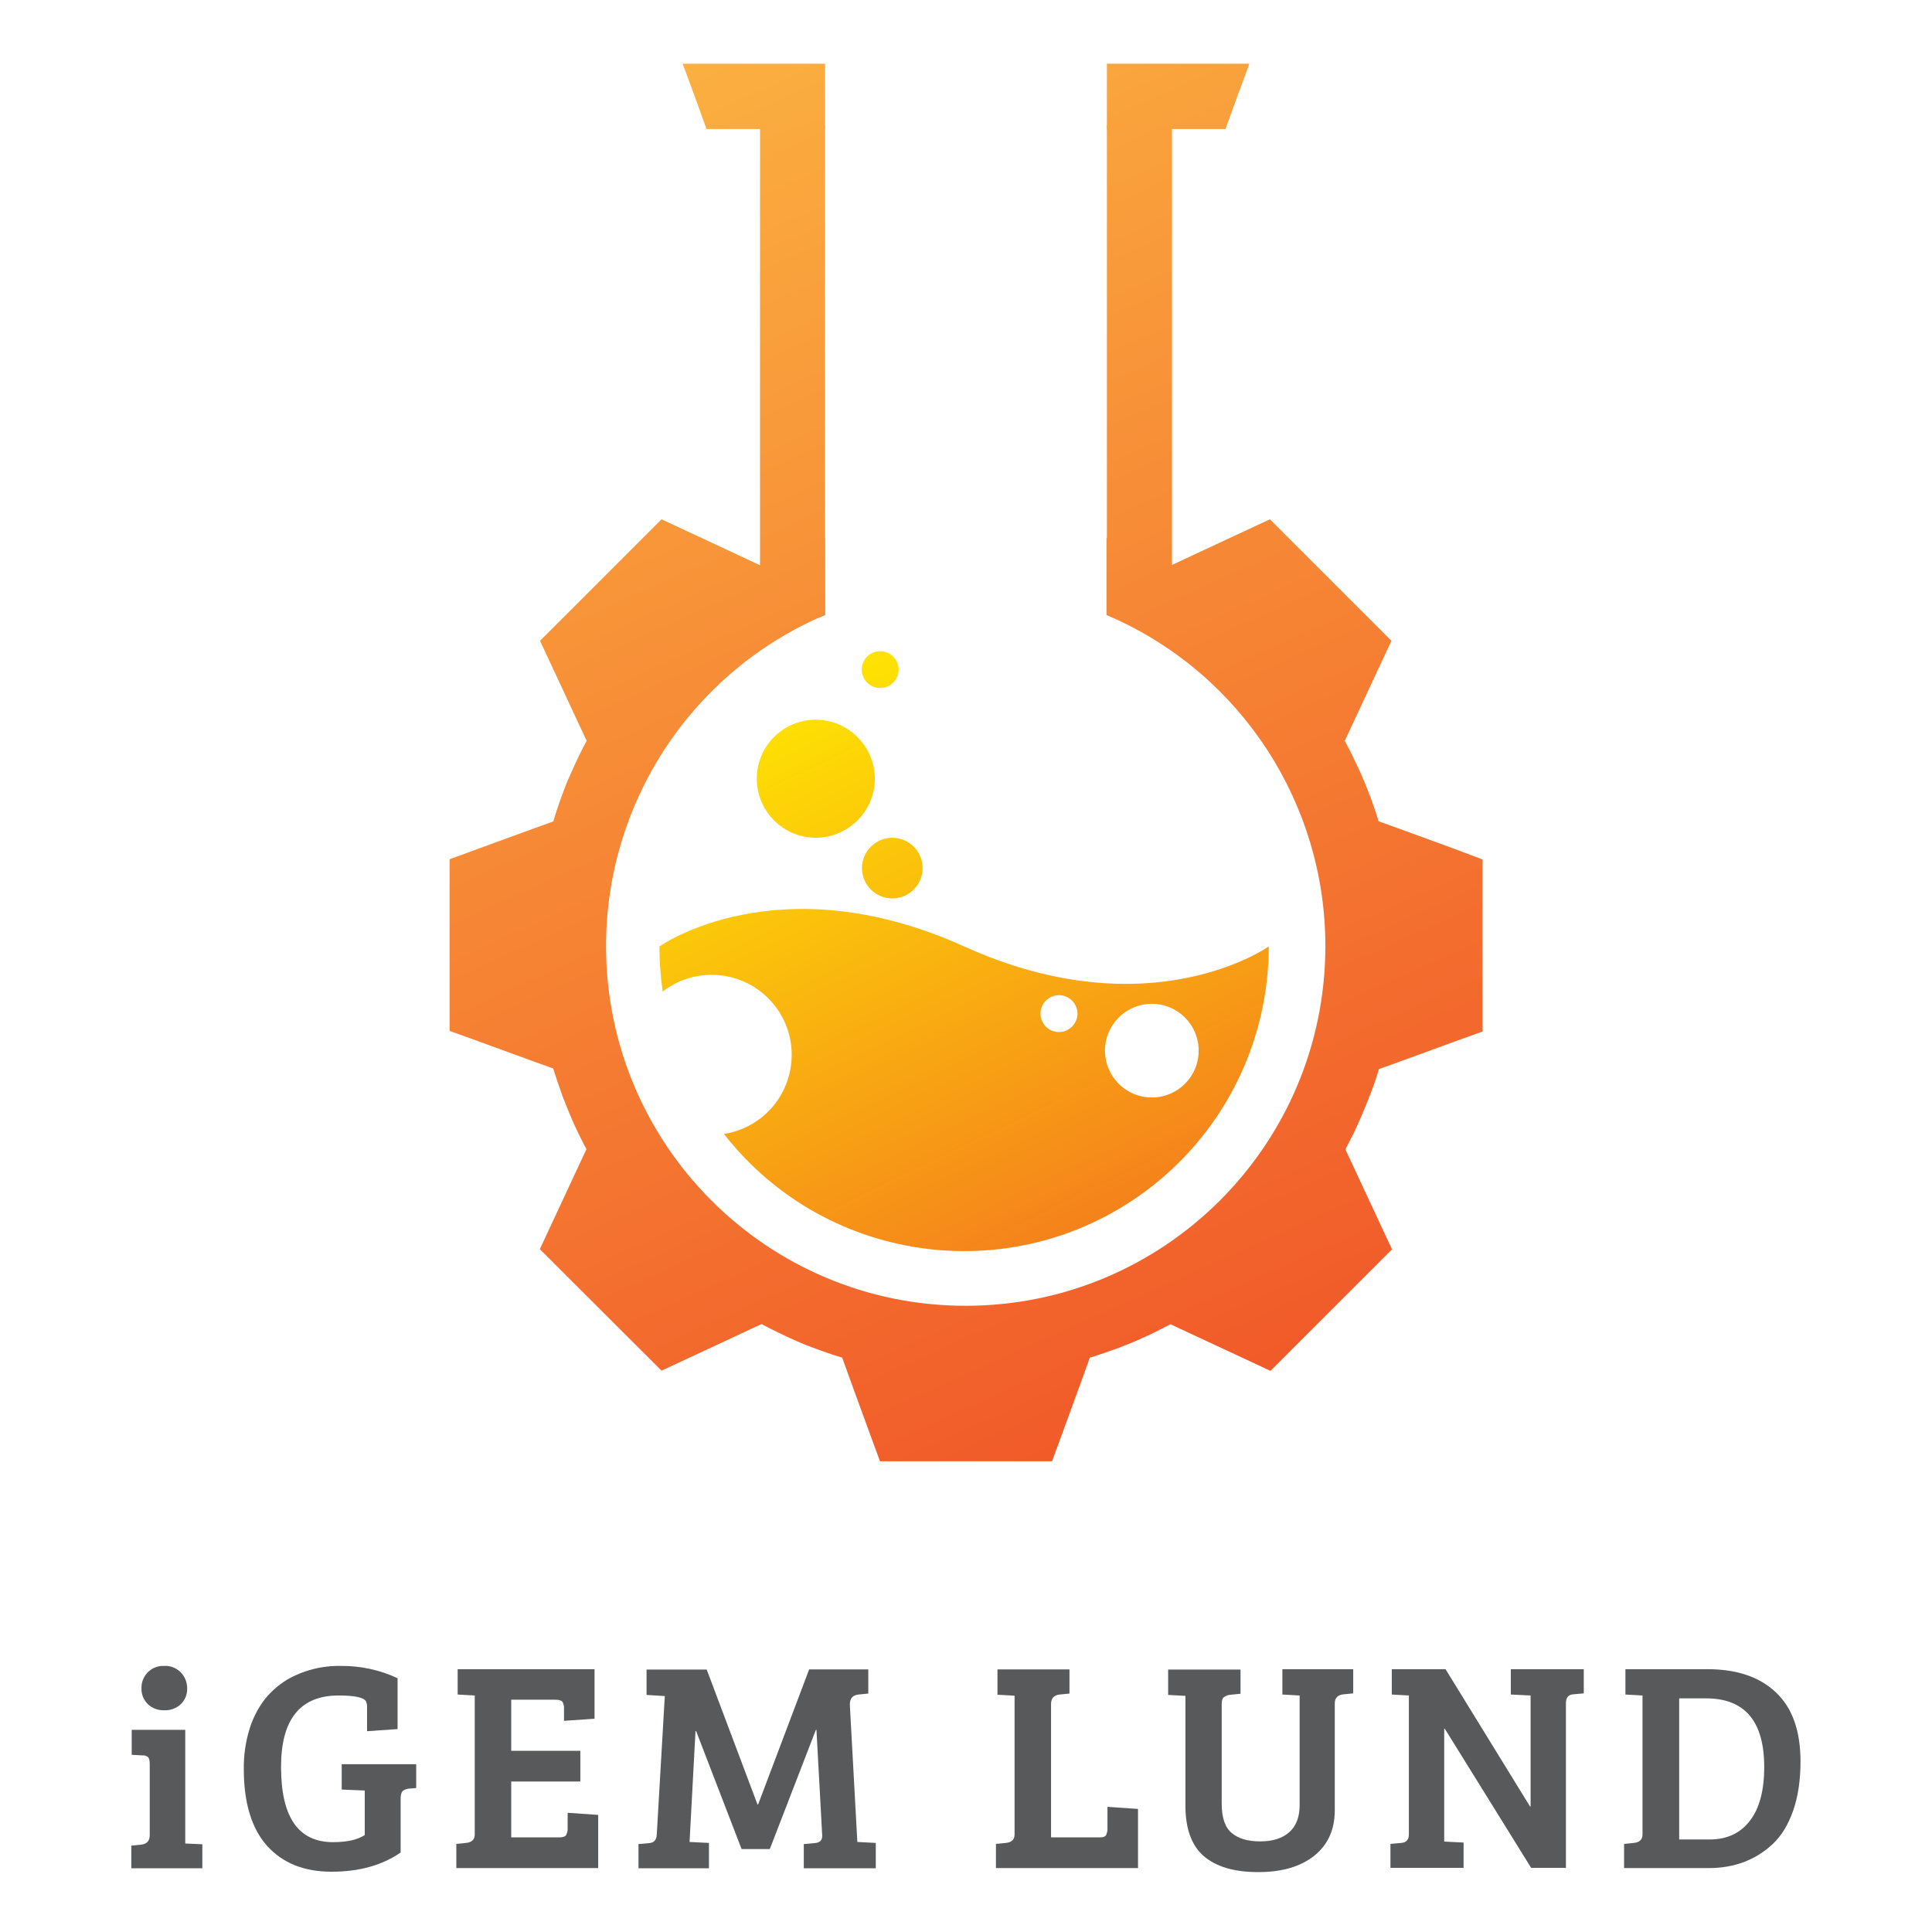
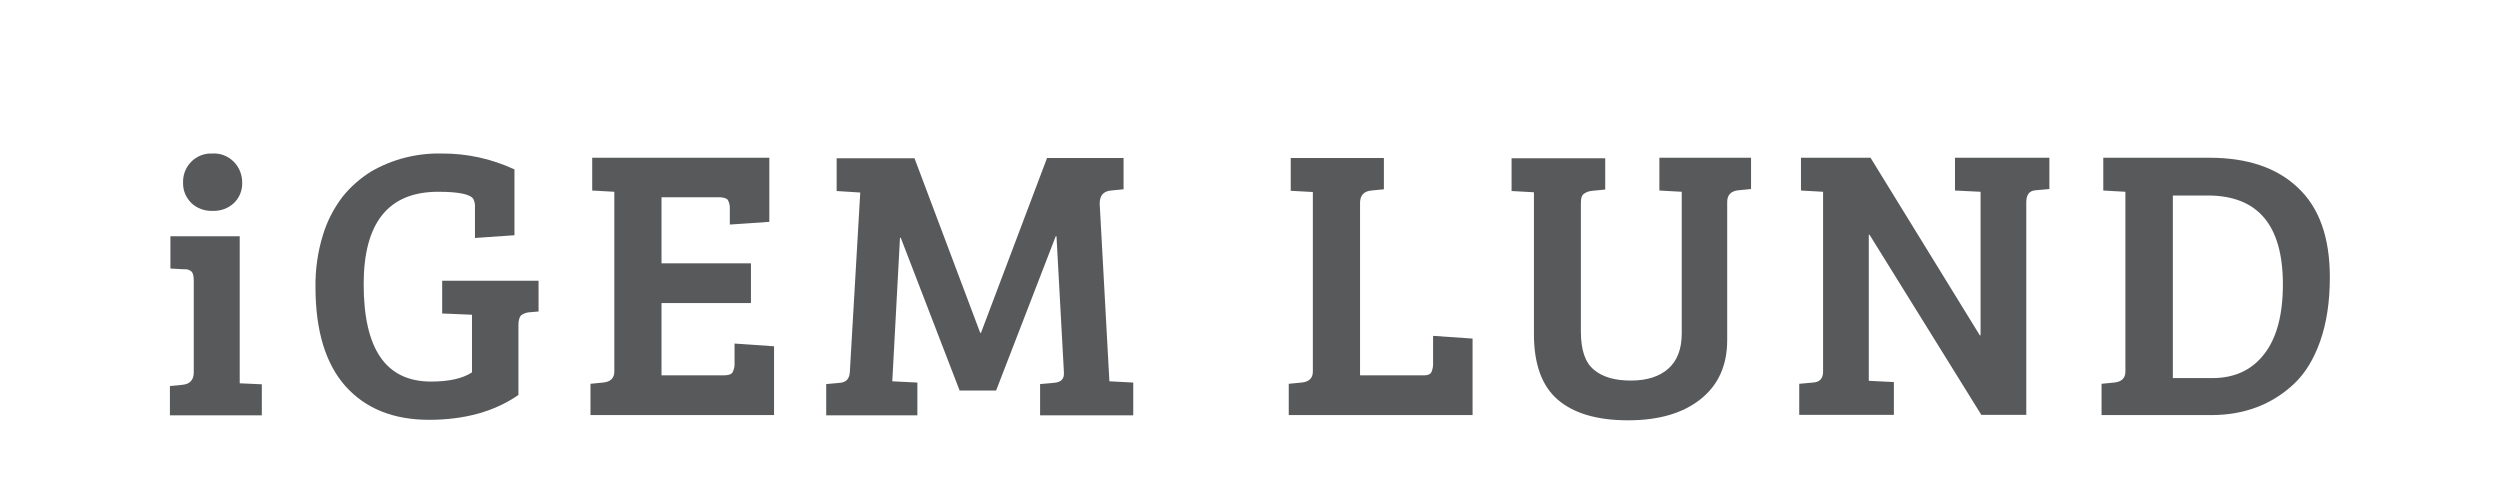
- <svg xmlns="http://www.w3.org/2000/svg" version="1.1" id="logo_variation" x="0px" y="0px" viewBox="0 0 1006.4 1006.4" style="enable-background:new 0 0 1006.4 1006.4;" xml:space="preserve">
-   <style type="text/css">
+ <svg xmlns="http://www.w3.org/2000/svg" version="1.1" id="logo_variation" x="0px" y="0px" viewBox="0 0 1006.4 200.4" xml:space="preserve" width="1006.4" height="200.4">
+   <defs id="defs113" />
+   <style type="text/css" id="style2">
	.st0{fill:#58595B;}
	.st1{fill:url(#SVGID_1_);}
	.st2{fill:url(#SVGID_2_);}
	.st3{fill:url(#SVGID_3_);}
	.st4{fill:url(#SVGID_4_);}
	.st5{fill:url(#SVGID_5_);}
	.st6{fill:url(#SVGID_6_);}
	.st7{fill:url(#SVGID_7_);}
	.st8{fill:url(#SVGID_8_);}
	.st9{fill:url(#SVGID_9_);}
	.st10{fill:url(#SVGID_10_);}
	.st11{fill:url(#SVGID_11_);}
	.st12{fill:url(#SVGID_12_);}
</style>
-   <path class="st0" d="M94.1,871.1c-2.3-2.3-5.4-3.5-8.6-3.3c-6.3-0.3-11.5,4.6-11.8,10.8c0,0.3,0,0.6,0,0.9c-0.1,3.1,1.1,6,3.3,8.2  c2.3,2.2,5.4,3.3,8.6,3.2c3.2,0.1,6.3-1,8.6-3.2c2.2-2.1,3.4-5.1,3.3-8.2C97.5,876.3,96.3,873.3,94.1,871.1z" />
-   <path class="st0" d="M105.4,960.7v12.5h-37v-11.8l5.1-0.5c3-0.3,4.5-2,4.5-5v-37c0-1.8-0.3-3-0.9-3.6c-0.8-0.7-1.9-1-3-0.9l-5.5-0.3  v-13h27.9v59.2L105.4,960.7z" />
-   <path class="st0" d="M208.7,936.8V965c-9.7,6.7-21.7,10-36,10c-14.3,0-25.5-4.5-33.6-13.5c-8-9-12.1-22.3-12.1-39.9  c-0.1-7.1,0.9-14.2,3-21c1.7-5.6,4.4-10.8,7.9-15.4c3.2-4,7.1-7.4,11.4-10.1c8.6-5,18.4-7.5,28.3-7.3c10.2-0.1,20.3,2.1,29.5,6.4  v26.5l-15.9,1.1v-12.2c0.1-1.2-0.1-2.3-0.6-3.4c-1.1-2-5.9-3-14.2-3c-20,0-30,12.4-30,37.2c0,26.2,9,39.2,27.1,39.2  c7.2,0,12.7-1.2,16.5-3.7v-23.2H190l-12-0.5V919h38.8v12.4l-3.6,0.3c-1.3,0.1-2.5,0.5-3.5,1.3C209.1,933.7,208.7,935,208.7,936.8z" />
-   <path class="st0" d="M311.6,973.1h-73.9v-12.6l5.1-0.5c3-0.3,4.5-1.8,4.5-4.4v-72.4l-8.9-0.5v-13.2h71.3v25.8l-15.9,1.1v-6.2  c0.1-1.3-0.2-2.6-0.8-3.7c-0.5-0.7-1.8-1.1-3.7-1.1h-23v26.6h36V928h-36v29.1h25c1.9,0,3.1-0.4,3.6-1.2c0.6-1.2,0.9-2.5,0.8-3.8  v-7.8l15.9,1.1L311.6,973.1z" />
-   <path class="st0" d="M368.1,869.6l26.5,70.4h0.3l26.6-70.4h30.8v12.6l-5.1,0.5c-3.1,0.3-4.6,2.1-4.5,5.5l3.9,71.3l9.6,0.5v13.2  h-37.5v-12.6l5.6-0.5c2.8-0.2,4.1-1.5,4-4l-3-55h-0.3l-24,62.1h-14.7l-23.7-61.5h-0.3l-3.1,57.8l10.1,0.5v13.2h-36.7v-12.6l5.6-0.5  c2.4-0.2,3.7-1.6,3.9-4.2l4.2-72.4l-9.5-0.6v-13.2H368.1z" />
-   <path class="st0" d="M592.8,973.1h-74v-12.6l5.2-0.5c3-0.3,4.5-1.8,4.5-4.4v-72.3l-8.9-0.5v-13.2h37.5v12.6l-5.1,0.5  c-3,0.3-4.5,2-4.5,5v69.4h25.8c1.5,0,2.4-0.4,2.9-1.2c0.5-1.2,0.8-2.5,0.7-3.8v-10.9l15.9,1.1L592.8,973.1z" />
-   <path class="st0" d="M636.4,887.8v51.7c0,7.3,1.7,12.4,5.2,15.3c3.5,3,8.5,4.4,14.9,4.4c6.5,0,11.5-1.6,15.1-4.8  c3.6-3.2,5.4-7.9,5.4-14.2v-57l-9-0.5v-13.2h36.9v12.6l-5.1,0.5c-3,0.3-4.5,1.9-4.5,4.7v55.6c0,10.1-3.5,18-10.6,23.7  c-7.1,5.7-16.8,8.6-29.3,8.6c-12.5,0-21.9-2.8-28.3-8.3s-9.6-14.3-9.6-26.4v-57.1l-9-0.5v-13.2h37.7v12.6l-5.1,0.5  c-1.3,0.1-2.6,0.5-3.6,1.3C636.7,884.7,636.4,885.9,636.4,887.8z" />
-   <path class="st0" d="M724.3,973.1v-12.6l5.6-0.5c2.7-0.2,4-1.7,4-4.4v-72.4l-8.9-0.5v-13.2h28l44,71.5h0.3v-57.8l-10.3-0.5v-13.2h38  v12.6l-5.6,0.5c-2.5,0.2-3.7,1.8-3.7,4.8v85.6h-18.1l-45-72.5h-0.3v58.8l10.1,0.5v13.2H724.3z" />
-   <path class="st0" d="M846,973.1v-12.6l5.1-0.5c3-0.3,4.5-1.8,4.5-4.4v-72.4l-8.9-0.5v-13.2h42.7c15.3,0,27.2,4,35.7,12.1  c8.6,8.1,12.8,20.1,12.8,36c0,9.9-1.3,18.4-3.9,25.8c-2.6,7.3-6.1,13-10.6,17.2c-8.9,8.3-20,12.5-33.3,12.5L846,973.1z M874.7,884.7  v73.5h15.9c8.9,0,15.9-3.2,20.9-9.7c5-6.4,7.5-15.8,7.5-28c0-23.9-10.1-35.8-30.3-35.8L874.7,884.7z" />
-   <g id="_03_03">
-     <linearGradient id="SVGID_1_" gradientUnits="userSpaceOnUse" x1="563.395" y1="1067.738" x2="871.395" y2="381.738" gradientTransform="matrix(1 0 0 -1 0 1006)">
-       <stop offset="0" style="stop-color:#FBB040" />
-       <stop offset="1" style="stop-color:#F15A29" />
-     </linearGradient>
-     <polygon class="st1" points="650.8,33.2 644,51.6 638.4,67.2 576.6,67.2 576.6,33.2  " />
-     <linearGradient id="SVGID_2_" gradientUnits="userSpaceOnUse" x1="384.695" y1="987.512" x2="692.695" y2="301.512" gradientTransform="matrix(1 0 0 -1 0 1006)">
-       <stop offset="0" style="stop-color:#FBB040" />
-       <stop offset="1" style="stop-color:#F15A29" />
-     </linearGradient>
-     <polygon class="st2" points="355.6,33.2 362.4,51.6 368,67.2 429.8,67.2 429.8,33.2  " />
-     <linearGradient id="SVGID_3_" gradientUnits="userSpaceOnUse" x1="305.543" y1="953.968" x2="613.543" y2="267.968" gradientTransform="matrix(1 0 0 -1 0 1006)">
-       <stop offset="0" style="stop-color:#FBB040" />
-       <stop offset="1" style="stop-color:#F15A29" />
-     </linearGradient>
-     <path class="st3" d="M756.6,441.8l-27.4-10l-11.1-4c-1.1-3.8-2.4-7.5-3.7-11.2l-0.1-0.2c-0.6-1.6-1.2-3.2-1.8-4.7   c-0.2-0.5-0.4-1-0.6-1.5c-0.4-1.1-0.9-2.2-1.3-3.3c-0.4-0.8-0.7-1.6-1.1-2.5l-1-2.3c-0.5-1.1-1-2.1-1.5-3.2c-0.2-0.5-0.4-1-0.7-1.4   c-0.6-1.3-1.2-2.6-1.8-3.8c-0.1-0.3-0.3-0.5-0.4-0.8c-0.7-1.4-1.4-2.9-2.2-4.3c0-0.1-0.1-0.1-0.1-0.2c-0.4-0.8-0.8-1.6-1.3-2.5   l5-10.7l12.3-26.4l7-15l-63.3-63.3l-15,7l-26.4,12.3l-9.8,4.6l0,0l-0.9,0.4c-3.5-1.9-7-3.6-10.5-5.3c-0.1,0-0.1-0.1-0.2-0.1   c-1.5-0.7-3-1.4-4.6-2.1l-1.5-0.7c-1.1-0.5-2.2-0.9-3.3-1.4c-0.8-0.3-1.7-0.7-2.5-1l-1.8-0.7c-0.2-0.1-0.3-0.1-0.5-0.2   c-1.1-0.4-2.2-0.8-3.3-1.3l-1.5-0.6c-1.1-0.4-2.2-0.8-3.3-1.2l0,0v40.1l0,0l3.3,1.5c67.4,30.2,110.7,97.2,110.7,171   c0,103.5-83.9,187.4-187.4,187.4s-187.3-83.9-187.3-187.4c0-73.8,43.3-140.8,110.7-171l3.4-1.5v-40.1c-0.8,0.2-1.5,0.5-2.3,0.8   c-0.1,0-0.1,0.1-0.2,0.1l-4.7,1.8c-0.5,0.2-1,0.4-1.4,0.6h-0.1c-1.1,0.5-2.2,0.9-3.3,1.3c-0.8,0.4-1.7,0.7-2.5,1.1s-1.5,0.6-2.3,1   c-1.1,0.5-2.2,1-3.3,1.5c-0.5,0.2-0.9,0.4-1.4,0.7c-1.3,0.6-2.6,1.2-3.9,1.8c-0.3,0.1-0.5,0.2-0.7,0.3c-1.5,0.7-2.9,1.5-4.3,2.2   l-0.2,0.1c-0.8,0.4-1.6,0.8-2.5,1.3l-0.9-0.4l-9.8-4.6l-26.4-12.3l-15-7l-63.3,63.3l7,15l12.3,26.4l5,10.7   c-2.8,5.1-5.3,10.3-7.6,15.6c-0.1,0.2-0.2,0.4-0.3,0.6c-0.6,1.5-1.3,2.9-1.9,4.3s-1.1,2.8-1.7,4.3c-0.1,0.3-0.2,0.5-0.3,0.8   c-2.1,5.4-3.9,10.8-5.6,16.4l-11.1,4l-27.4,10l-15.5,5.7V537l15.5,5.6l27.4,10l11.1,4c0.3,0.9,0.5,1.8,0.8,2.7c0,0.1,0,0.1,0.1,0.2   c0.5,1.5,1,3.1,1.5,4.6c0.1,0.3,0.2,0.5,0.3,0.8c0.5,1.3,0.9,2.7,1.4,4c0.2,0.5,0.4,1,0.5,1.5c0.4,1.1,0.8,2.2,1.3,3.3   c0.3,0.8,0.6,1.5,0.9,2.3l1,2.5c0.5,1.1,0.9,2.2,1.4,3.3c0.2,0.5,0.4,1,0.6,1.5c0.7,1.5,1.4,3,2.1,4.6c0,0.1,0,0.1,0.1,0.2   c1.7,3.5,3.4,7.1,5.3,10.5l-5,10.7l-12.3,26.4l-7,15l63.4,63.3l15-7l26.4-12.3l10.7-5c0.8,0.5,1.6,0.9,2.5,1.3   c0.1,0,0.1,0.1,0.2,0.1c1.4,0.8,2.8,1.5,4.3,2.2c0.3,0.1,0.5,0.2,0.8,0.4c1.3,0.6,2.5,1.2,3.8,1.8l1.4,0.7c1.1,0.5,2.1,1,3.3,1.5   l2.3,1c0.8,0.4,1.7,0.7,2.5,1.1c1.1,0.5,2.2,0.9,3.3,1.3l1.5,0.6c1.6,0.6,3.2,1.2,4.7,1.7c0.1,0,0.1,0.1,0.2,0.1   c3.7,1.3,7.4,2.6,11.2,3.7l4,11.1l10,27.4l5.7,15.5H548l5.7-15.5l10-27.4l4-11.1c0.9-0.3,1.8-0.5,2.7-0.8c0.1,0,0.1,0,0.2-0.1   c1.5-0.5,3.1-1,4.6-1.5l0.8-0.3c1.3-0.5,2.7-0.9,4-1.4l1.5-0.5c1.1-0.4,2.2-0.8,3.3-1.3c0.8-0.3,1.5-0.6,2.3-0.9s1.7-0.7,2.5-1   c1.1-0.5,2.2-0.9,3.3-1.4c0.5-0.2,1-0.4,1.5-0.7c1.5-0.7,3-1.4,4.6-2.1c0.1,0,0.1-0.1,0.2-0.1c3.5-1.7,7-3.5,10.5-5.3l10.7,5   l26.4,12.3l15,7l63.3-63.3l-7-15l-12.3-26.4l-5-10.7c1.3-2.3,2.4-4.7,3.6-7c0.1-0.2,0.2-0.3,0.3-0.5c0.6-1.3,1.3-2.6,1.9-4   c0.2-0.4,0.4-0.8,0.5-1.2c0.5-1.1,1-2.2,1.5-3.3c0.3-0.7,0.6-1.3,0.8-1.9c0.4-0.9,0.7-1.8,1.1-2.6s0.7-1.8,1.1-2.7   c0.3-0.7,0.5-1.3,0.8-1.9c0.4-1.1,0.9-2.3,1.3-3.4c0.1-0.4,0.3-0.8,0.5-1.2c0.5-1.4,1-2.8,1.5-4.1c0.1-0.2,0.1-0.4,0.2-0.5   c0.8-2.5,1.7-5,2.4-7.5l11.1-4l27.4-10l15.5-5.6v-89.6L756.6,441.8z" />
-     <linearGradient id="SVGID_4_" gradientUnits="userSpaceOnUse" x1="342.002" y1="970.341" x2="650.003" y2="284.341" gradientTransform="matrix(1 0 0 -1 0 1006)">
-       <stop offset="0" style="stop-color:#FBB040" />
-       <stop offset="1" style="stop-color:#F15A29" />
-     </linearGradient>
-     <polygon class="st4" points="426.5,321.8 395.9,321.8 395.9,294.3 395.9,65.2 429.8,65.2 429.8,280.2 429.8,320.4  " />
-     <linearGradient id="SVGID_5_" gradientUnits="userSpaceOnUse" x1="492.627" y1="1037.969" x2="800.627" y2="351.969" gradientTransform="matrix(1 0 0 -1 0 1006)">
-       <stop offset="0" style="stop-color:#FBB040" />
-       <stop offset="1" style="stop-color:#F15A29" />
-     </linearGradient>
-     <polygon class="st5" points="576.6,320.4 576.6,280.2 576.6,65.2 610.5,65.2 610.5,294.3 610.5,321.8 579.9,321.8  " />
-     <linearGradient id="SVGID_6_" gradientUnits="userSpaceOnUse" x1="425.362" y1="1007.761" x2="733.362" y2="321.761" gradientTransform="matrix(1 0 0 -1 0 1006)">
-       <stop offset="0" style="stop-color:#FBB040" />
-       <stop offset="1" style="stop-color:#F15A29" />
-     </linearGradient>
-     <path class="st6" d="M644.9,487l-0.2,0.1V487H644.9z" />
-     <linearGradient id="SVGID_7_" gradientUnits="userSpaceOnUse" x1="307.061" y1="954.65" x2="408.898" y2="727.827" gradientTransform="matrix(1 0 0 -1 0 1006)">
-       <stop offset="0" style="stop-color:#FBB040" />
-       <stop offset="1" style="stop-color:#F15A29" />
-     </linearGradient>
-     <path class="st7" d="M429.8,320.4c-1.1,0.5-2.2,1-3.4,1.5" />
-     <linearGradient id="SVGID_8_" gradientUnits="userSpaceOnUse" x1="431.942" y1="1010.721" x2="739.942" y2="324.721" gradientTransform="matrix(1 0 0 -1 0 1006)">
-       <stop offset="0" style="stop-color:#FBB040" />
-       <stop offset="1" style="stop-color:#F15A29" />
-     </linearGradient>
-     <path class="st8" d="M579.9,321.8c-1.1-0.5-2.2-1-3.3-1.5L579.9,321.8z" />
-   </g>
-   <g id="_03">
-     <linearGradient id="SVGID_9_" gradientUnits="userSpaceOnUse" x1="392.732" y1="667.371" x2="570.732" y2="297.371" gradientTransform="matrix(1 0 0 -1 0 1006)">
-       <stop offset="0" style="stop-color:#FFEC00" />
-       <stop offset="1" style="stop-color:#F36E21" />
-     </linearGradient>
-     <path class="st9" d="M424.9,374.9c17,0,30.7,13.8,30.8,30.7c0,17-13.8,30.7-30.7,30.8c-17,0-30.7-13.8-30.8-30.7c0,0,0,0,0,0   C394.2,388.6,408,374.9,424.9,374.9z" />
-     <linearGradient id="SVGID_10_" gradientUnits="userSpaceOnUse" x1="406.872" y1="674.171" x2="584.871" y2="304.171" gradientTransform="matrix(1 0 0 -1 0 1006)">
-       <stop offset="0" style="stop-color:#FFEC00" />
-       <stop offset="1" style="stop-color:#F36E21" />
-     </linearGradient>
-     <circle class="st10" cx="464.8" cy="452.2" r="15.8" />
-     <linearGradient id="SVGID_11_" gradientUnits="userSpaceOnUse" x1="442.214" y1="691.177" x2="620.214" y2="321.177" gradientTransform="matrix(1 0 0 -1 0 1006)">
-       <stop offset="0" style="stop-color:#FFEC00" />
-       <stop offset="1" style="stop-color:#F36E21" />
-     </linearGradient>
-     <circle class="st11" cx="458.5" cy="348.8" r="9.6" />
-     <linearGradient id="SVGID_12_" gradientUnits="userSpaceOnUse" x1="415.88" y1="678.51" x2="593.88" y2="308.51" gradientTransform="matrix(1 0 0 -1 0 1006)">
-       <stop offset="0" style="stop-color:#FFEC00" />
-       <stop offset="1" style="stop-color:#F36E21" />
-     </linearGradient>
-     <path class="st12" d="M502.2,493c-97-43.9-158.7,0-158.7,0c0,7.9,0.6,15.7,1.7,23.5c18.2-14.1,44.4-10.7,58.5,7.5   c14.1,18.2,10.7,44.4-7.5,58.5c-5.6,4.3-12.1,7.1-19.1,8.2c54,69.1,153.7,81.3,222.8,27.4c38.5-30.1,61-76.2,61-125.1   C660.9,493,599.2,536.9,502.2,493z M551.6,537.6c-5.3,0-9.6-4.3-9.6-9.6c0-5.3,4.3-9.6,9.6-9.6c5.3,0,9.6,4.3,9.7,9.6c0,0,0,0,0,0   C561.2,533.3,556.9,537.6,551.6,537.6z M600,571.7c-13.5,0-24.4-10.9-24.4-24.4s10.9-24.4,24.4-24.4c13.5,0,24.4,10.9,24.4,24.4   c0,0,0,0,0,0C624.4,560.8,613.5,571.7,600,571.7C600,571.7,600,571.7,600,571.7z" />
-   </g>
+   <path class="st0" d="m 94.1,65.1 c -2.3,-2.3 -5.4,-3.5 -8.6,-3.3 -6.3,-0.3 -11.5,4.6 -11.8,10.8 0,0.3 0,0.6 0,0.9 -0.1,3.1 1.1,6 3.3,8.2 2.3,2.2 5.4,3.3 8.6,3.2 3.2,0.1 6.3,-1 8.6,-3.2 2.2,-2.1 3.4,-5.1 3.3,-8.2 0,-3.2 -1.2,-6.2 -3.4,-8.4 z" id="path6" style="fill:#58595b" />
+   <path class="st0" d="m 105.4,154.7 v 12.5 h -37 v -11.8 l 5.1,-0.5 c 3,-0.3 4.5,-2 4.5,-5 v -37 c 0,-1.8 -0.3,-3 -0.9,-3.6 -0.8,-0.7 -1.9,-1 -3,-0.9 l -5.5,-0.3 V 95.1 h 27.9 v 59.2 z" id="path8" style="fill:#58595b" />
+   <path class="st0" d="M 208.7,130.8 V 159 c -9.7,6.7 -21.7,10 -36,10 -14.3,0 -25.5,-4.5 -33.6,-13.5 -8,-9 -12.1,-22.3 -12.1,-39.9 -0.1,-7.1 0.9,-14.2 3,-21 1.7,-5.6 4.4,-10.8 7.9,-15.4 3.2,-4 7.1,-7.4 11.4,-10.1 8.6,-5 18.4,-7.5 28.3,-7.3 10.2,-0.1 20.3,2.1 29.5,6.4 v 26.5 l -15.9,1.1 v -12.2 c 0.1,-1.2 -0.1,-2.3 -0.6,-3.4 -1.1,-2 -5.9,-3 -14.2,-3 -20,0 -30,12.4 -30,37.2 0,26.2 9,39.2 27.1,39.2 7.2,0 12.7,-1.2 16.5,-3.7 v -23.2 0 l -12,-0.5 V 113 h 38.8 v 12.4 l -3.6,0.3 c -1.3,0.1 -2.5,0.5 -3.5,1.3 -0.6,0.7 -1,2 -1,3.8 z" id="path10" style="fill:#58595b" />
+   <path class="st0" d="m 311.6,167.1 h -73.9 v -12.6 l 5.1,-0.5 c 3,-0.3 4.5,-1.8 4.5,-4.4 V 77.2 l -8.9,-0.5 v -13.2 h 71.3 v 25.8 l -15.9,1.1 v -6.2 c 0.1,-1.3 -0.2,-2.6 -0.8,-3.7 -0.5,-0.7 -1.8,-1.1 -3.7,-1.1 h -23 v 26.6 h 36 v 16 h -36 v 29.1 h 25 c 1.9,0 3.1,-0.4 3.6,-1.2 0.6,-1.2 0.9,-2.5 0.8,-3.8 v -7.8 l 15.9,1.1 z" id="path12" style="fill:#58595b" />
+   <path class="st0" d="m 368.1,63.6 26.5,70.4 h 0.3 l 26.6,-70.4 h 30.8 v 12.6 l -5.1,0.5 c -3.1,0.3 -4.6,2.1 -4.5,5.5 l 3.9,71.3 9.6,0.5 v 13.2 h -37.5 v -12.6 l 5.6,-0.5 c 2.8,-0.2 4.1,-1.5 4,-4 l -3,-55 H 425 L 401,157.2 H 386.3 L 362.6,95.7 h -0.3 l -3.1,57.8 10.1,0.5 v 13.2 h -36.7 v -12.6 l 5.6,-0.5 c 2.4,-0.2 3.7,-1.6 3.9,-4.2 l 4.2,-72.4 -9.5,-0.6 v -13.2 h 31.3 z" id="path14" style="fill:#58595b" />
+   <path class="st0" d="m 592.8,167.1 h -74 v -12.6 l 5.2,-0.5 c 3,-0.3 4.5,-1.8 4.5,-4.4 V 77.3 l -8.9,-0.5 v -13.2 h 37.5 v 12.6 l -5.1,0.5 c -3,0.3 -4.5,2 -4.5,5 v 69.4 h 25.8 c 1.5,0 2.4,-0.4 2.9,-1.2 0.5,-1.2 0.8,-2.5 0.7,-3.8 v -10.9 l 15.9,1.1 z" id="path16" style="fill:#58595b" />
+   <path class="st0" d="m 636.4,81.8 v 51.7 c 0,7.3 1.7,12.4 5.2,15.3 3.5,3 8.5,4.4 14.9,4.4 6.5,0 11.5,-1.6 15.1,-4.8 3.6,-3.2 5.4,-7.9 5.4,-14.2 V 77.2 l -9,-0.5 v -13.2 h 36.9 v 12.6 l -5.1,0.5 c -3,0.3 -4.5,1.9 -4.5,4.7 v 55.6 c 0,10.1 -3.5,18 -10.6,23.7 -7.1,5.7 -16.8,8.6 -29.3,8.6 -12.5,0 -21.9,-2.8 -28.3,-8.3 -6.4,-5.5 -9.6,-14.3 -9.6,-26.4 V 77.4 l -9,-0.5 v -13.2 h 37.7 v 12.6 l -5.1,0.5 c -1.3,0.1 -2.6,0.5 -3.6,1.3 -0.8,0.6 -1.1,1.8 -1.1,3.7 z" id="path18" style="fill:#58595b" />
+   <path class="st0" d="m 724.3,167.1 v -12.6 l 5.6,-0.5 c 2.7,-0.2 4,-1.7 4,-4.4 V 77.2 l -8.9,-0.5 v -13.2 h 28 l 44,71.5 h 0.3 V 77.2 l -10.3,-0.5 v -13.2 h 38 v 12.6 l -5.6,0.5 c -2.5,0.2 -3.7,1.8 -3.7,4.8 v 85.6 h -18.1 l -45,-72.5 h -0.3 v 58.8 l 10.1,0.5 v 13.2 h -38.1 z" id="path20" style="fill:#58595b" />
+   <path class="st0" d="m 846,167.1 v -12.6 l 5.1,-0.5 c 3,-0.3 4.5,-1.8 4.5,-4.4 V 77.2 l -8.9,-0.5 v -13.2 h 42.7 c 15.3,0 27.2,4 35.7,12.1 8.6,8.1 12.8,20.1 12.8,36 0,9.9 -1.3,18.4 -3.9,25.8 -2.6,7.3 -6.1,13 -10.6,17.2 -8.9,8.3 -20,12.5 -33.3,12.5 z m 28.7,-88.4 v 73.5 h 15.9 c 8.9,0 15.9,-3.2 20.9,-9.7 5,-6.4 7.5,-15.8 7.5,-28 0,-23.9 -10.1,-35.8 -30.3,-35.8 z" id="path22" style="fill:#58595b" />
</svg>
